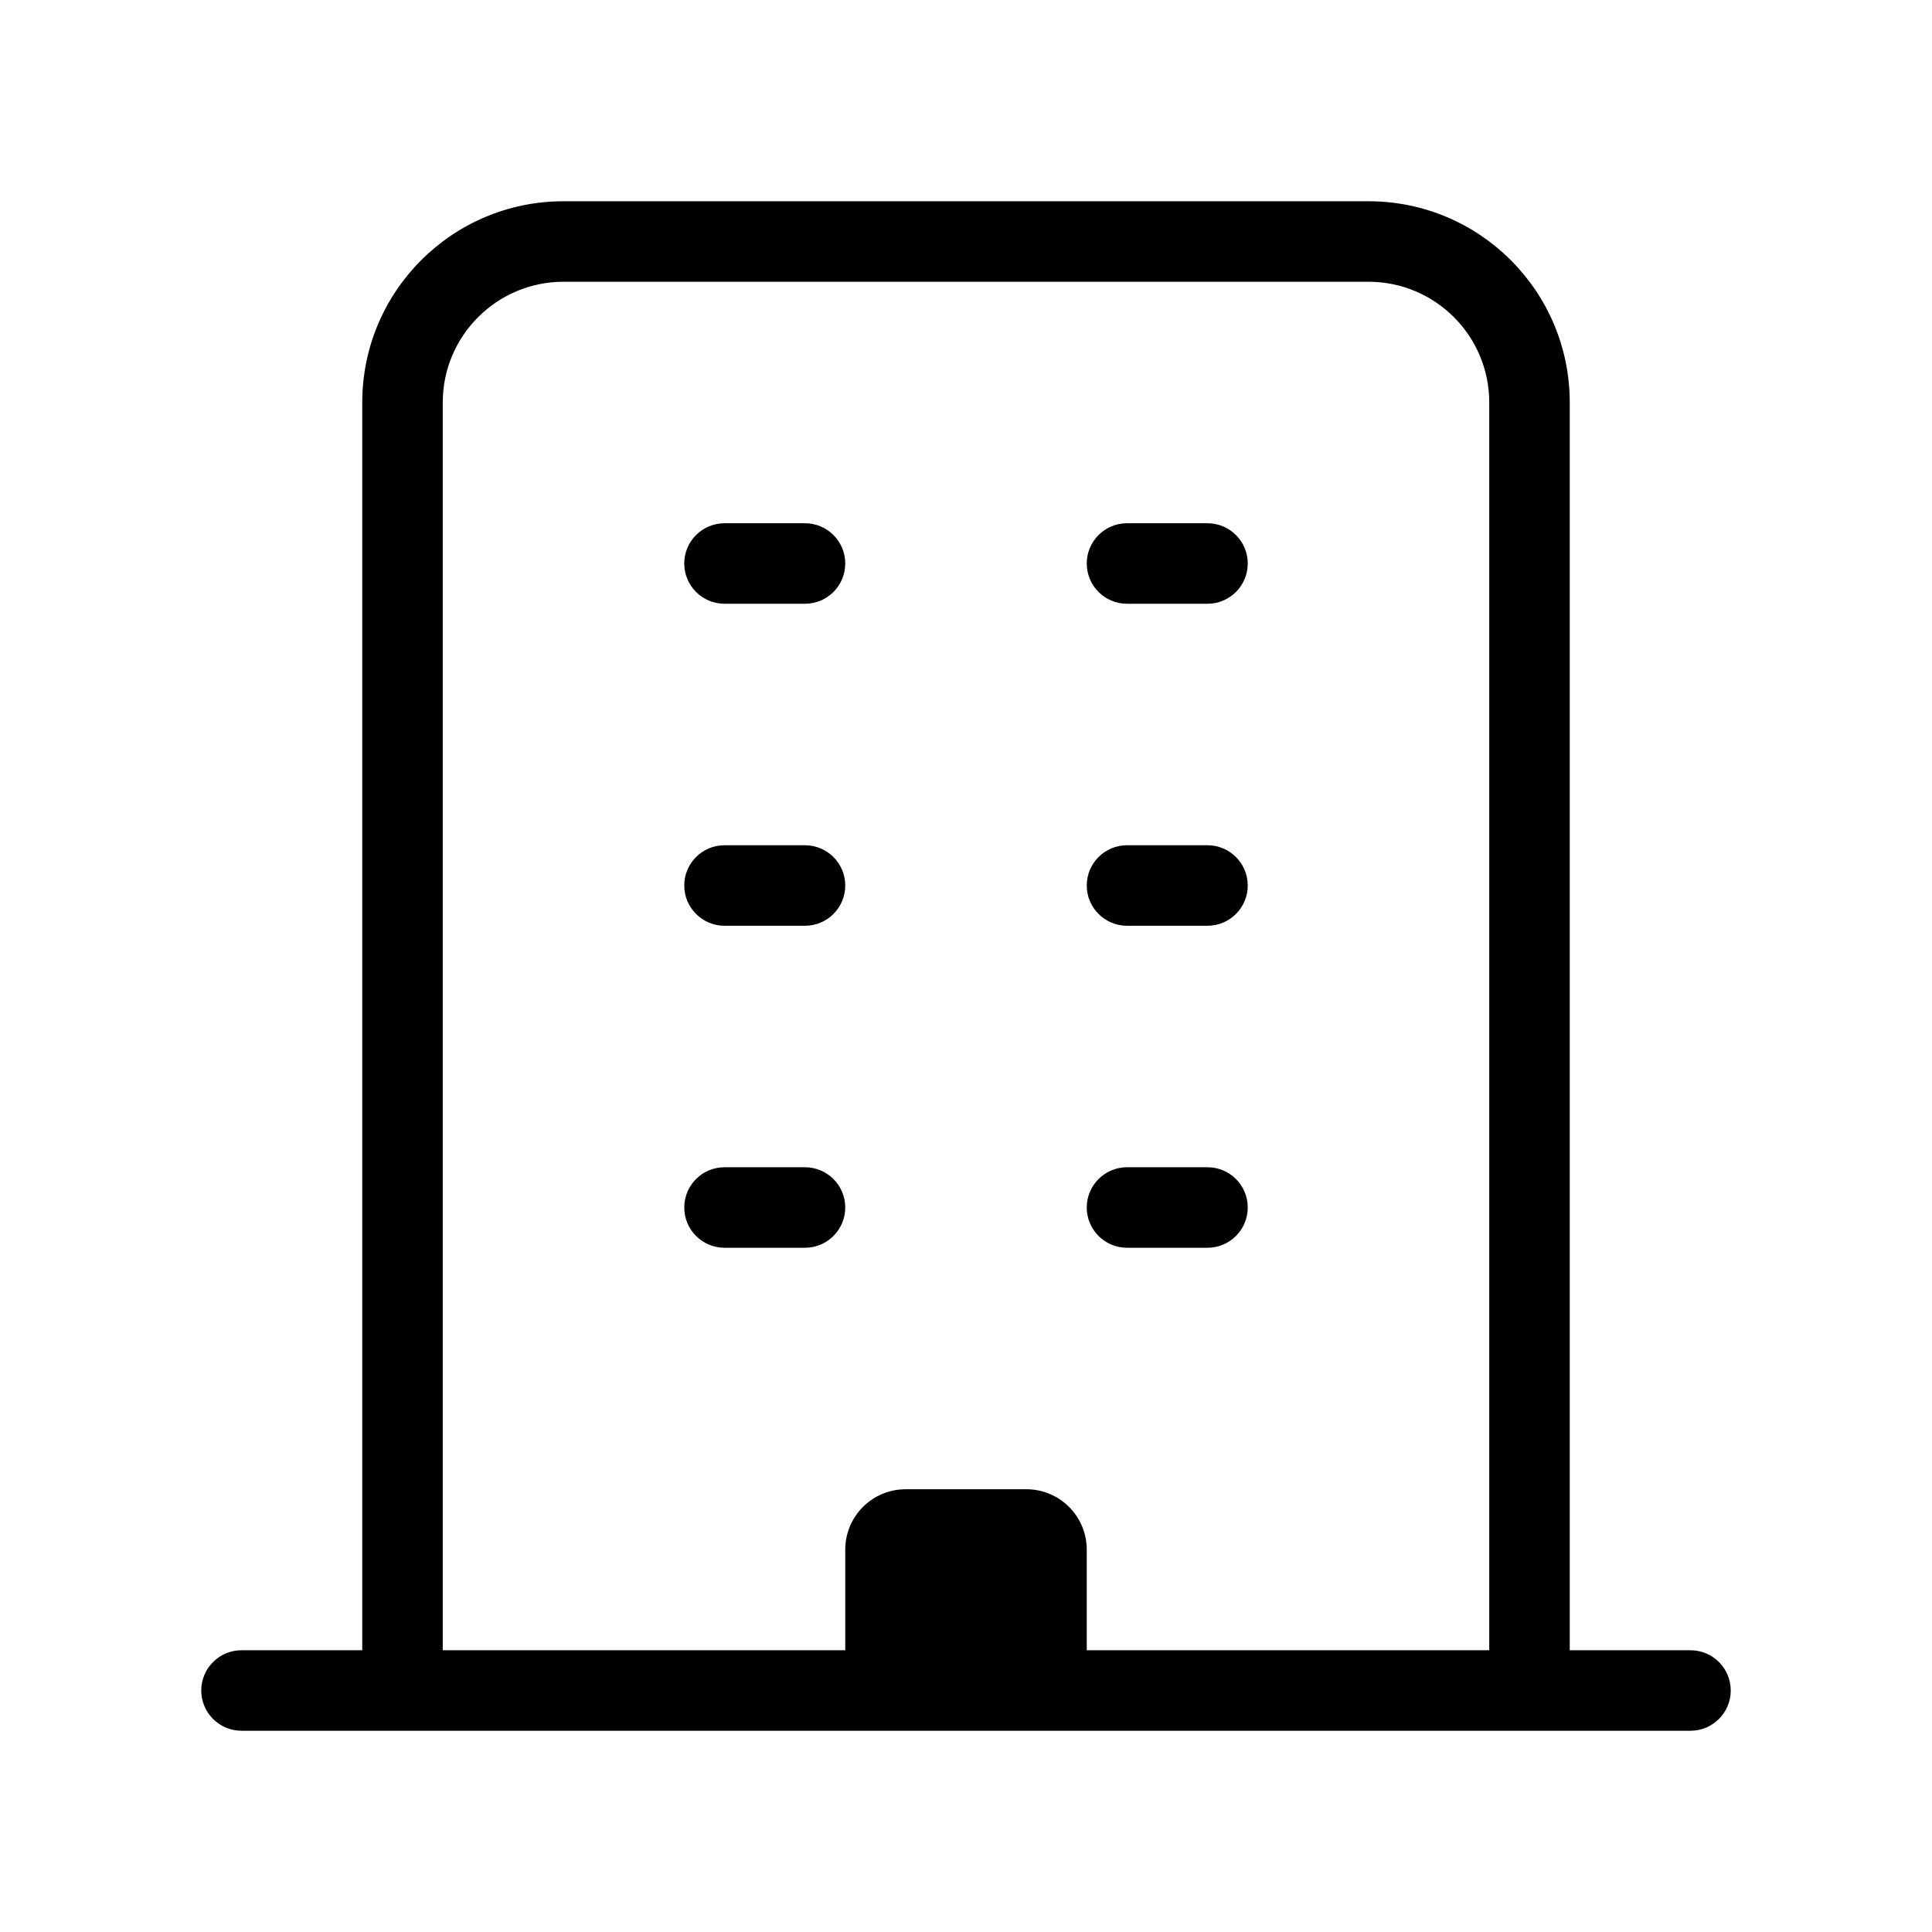
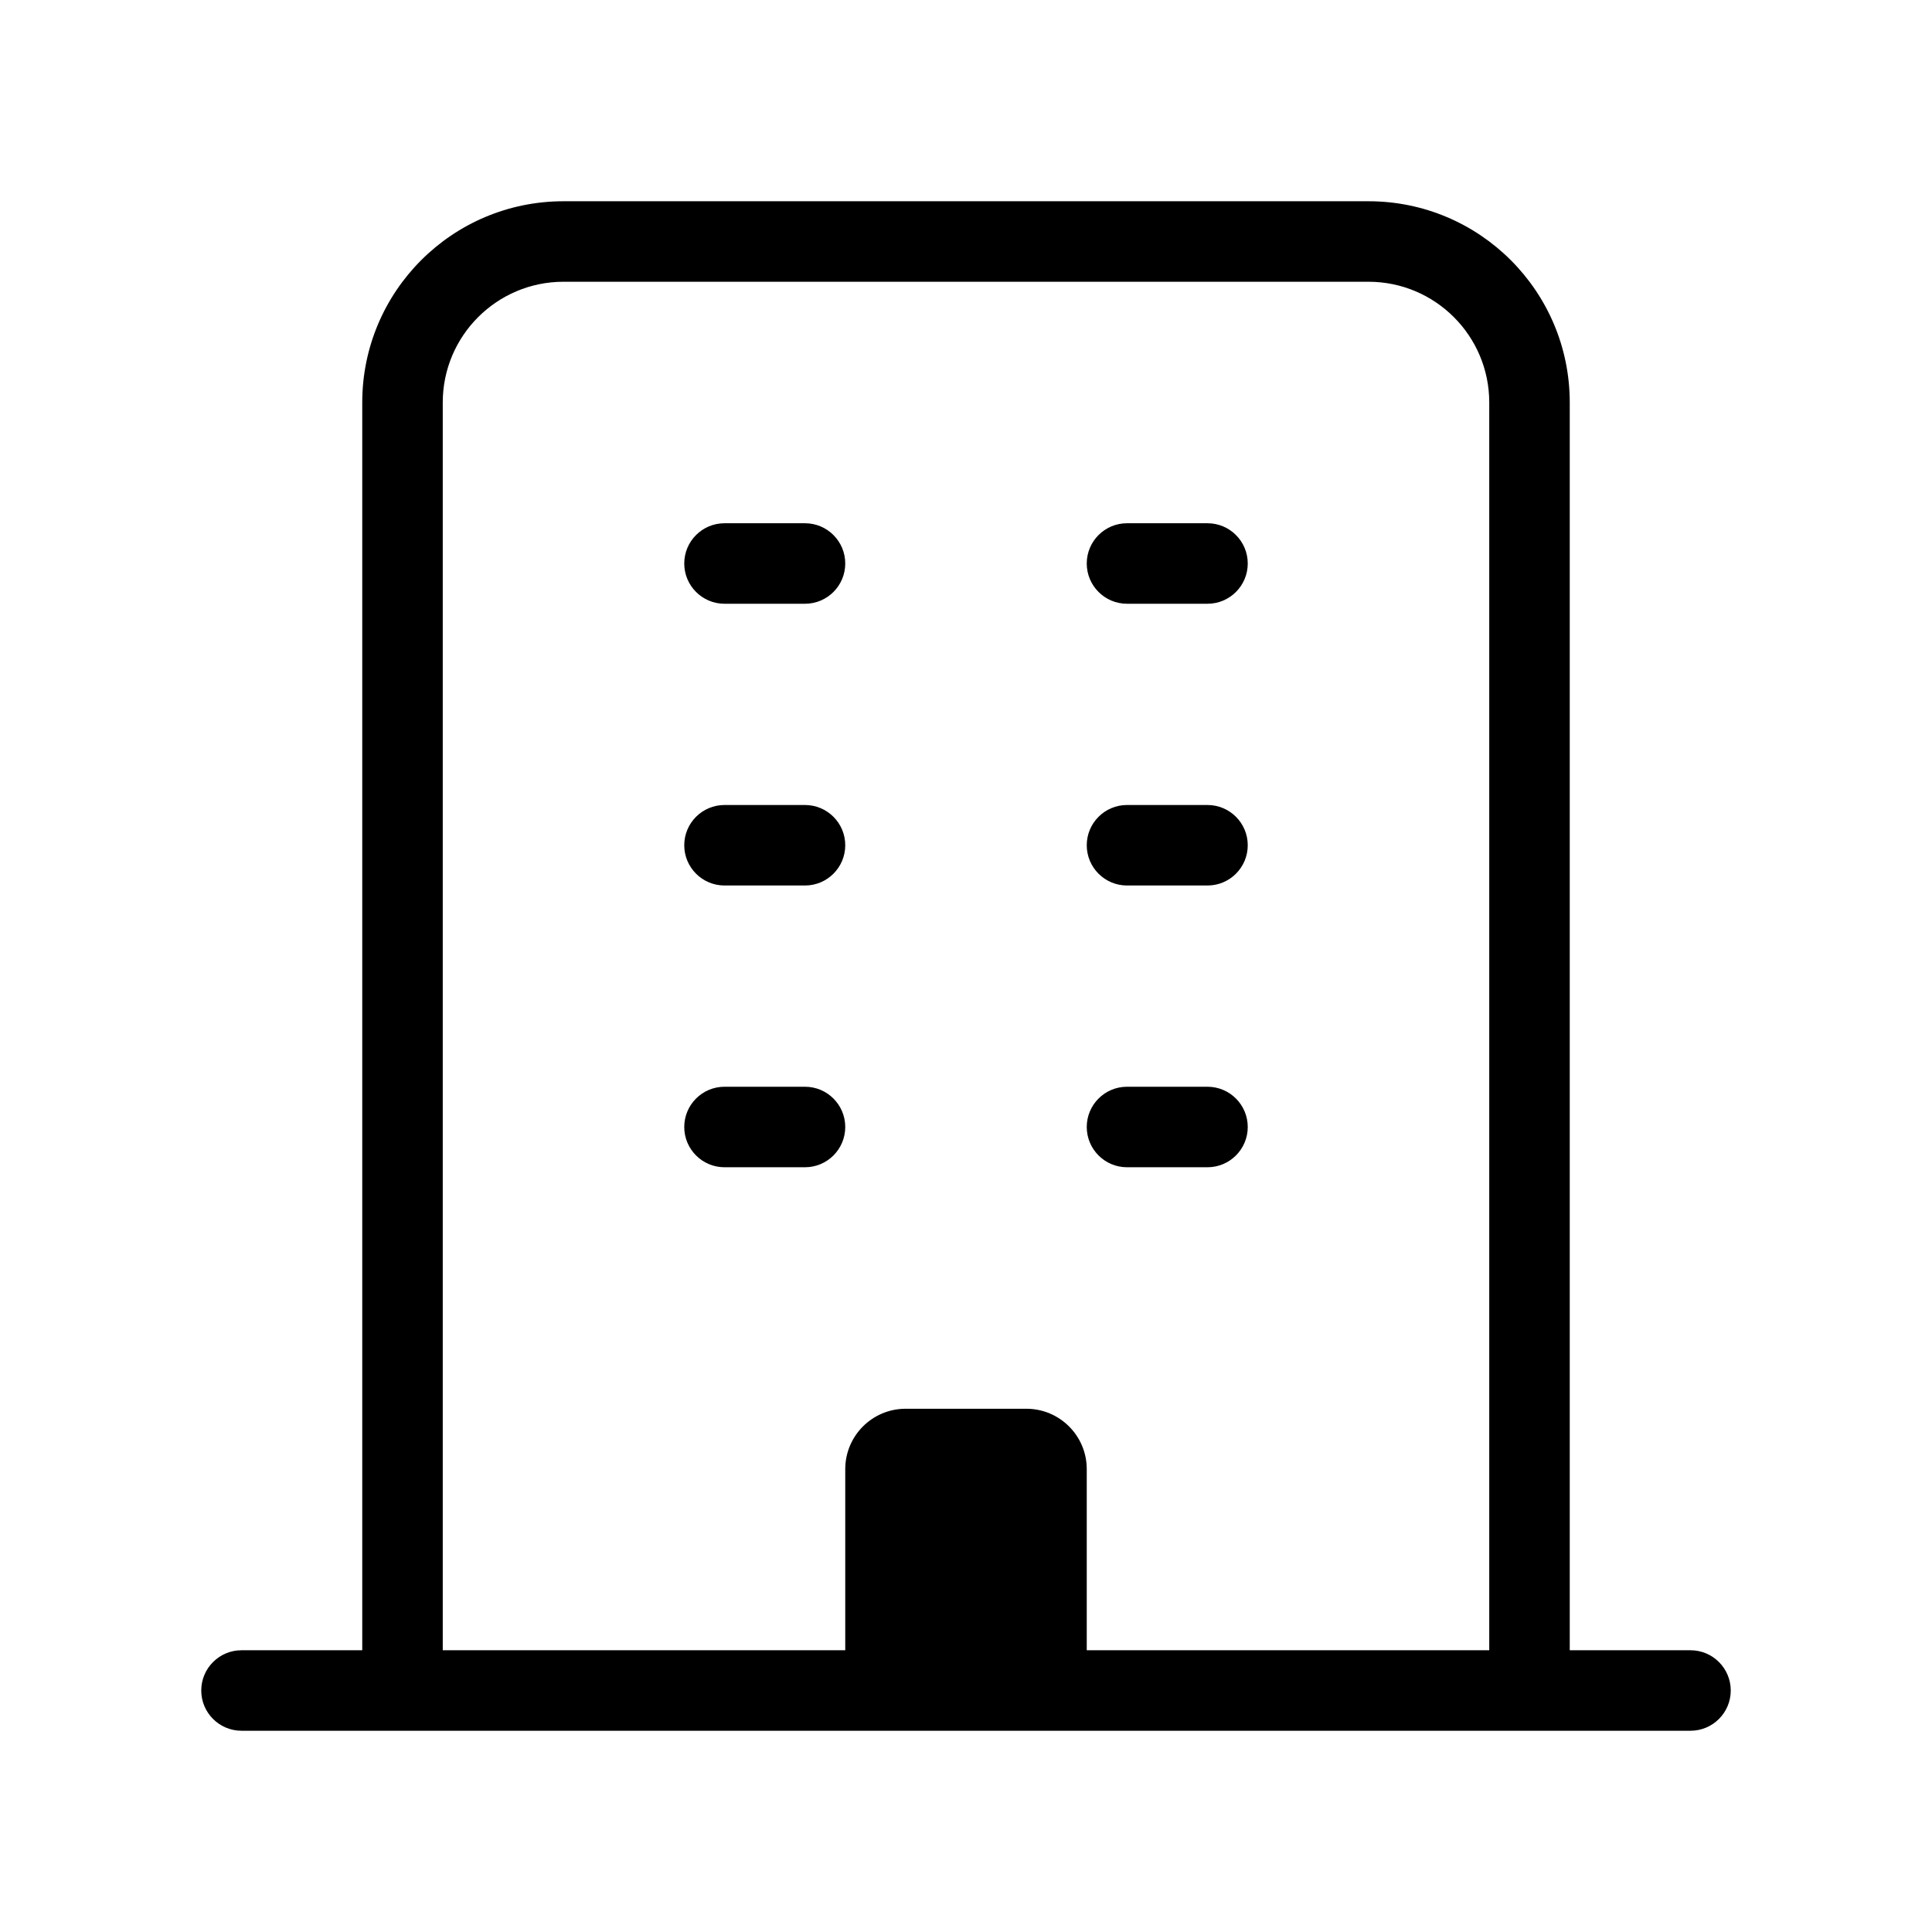
<svg xmlns="http://www.w3.org/2000/svg" width="24" height="24" viewBox="0 0 24 24" fill="none">
-   <path d="M10 14.5C10.276 14.5 10.5 14.724 10.5 15C10.5 15.276 10.276 15.5 10 15.5H9C8.724 15.5 8.5 15.276 8.5 15C8.5 14.724 8.724 14.5 9 14.5H10Z" fill="black" />
-   <path d="M15 14.5C15.276 14.5 15.5 14.724 15.5 15C15.5 15.276 15.276 15.5 15 15.5H14C13.724 15.5 13.5 15.276 13.5 15C13.5 14.724 13.724 14.5 14 14.5H15Z" fill="black" />
-   <path d="M10 10.5C10.276 10.5 10.5 10.724 10.5 11C10.5 11.276 10.276 11.5 10 11.5H9C8.724 11.5 8.5 11.276 8.5 11C8.5 10.724 8.724 10.5 9 10.5H10Z" fill="black" />
-   <path d="M15 10.5C15.276 10.5 15.5 10.724 15.5 11C15.5 11.276 15.276 11.5 15 11.5H14C13.724 11.5 13.5 11.276 13.5 11C13.5 10.724 13.724 10.5 14 10.5H15Z" fill="black" />
+   <path d="M10 13.5C10.276 13.5 10.5 13.724 10.5 14C10.5 14.276 10.276 14.5 10 14.5H9C8.724 14.5 8.5 14.276 8.5 14C8.5 13.724 8.724 13.5 9 13.5H10Z" fill="black" />
+   <path d="M15 13.5C15.276 13.5 15.5 13.724 15.5 14C15.5 14.276 15.276 14.5 15 14.5H14C13.724 14.5 13.5 14.276 13.5 14C13.5 13.724 13.724 13.5 14 13.5H15Z" fill="black" />
+   <path d="M10 10C10.276 10 10.5 10.224 10.5 10.5C10.5 10.776 10.276 11 10 11H9C8.724 11 8.5 10.776 8.5 10.5C8.5 10.224 8.724 10 9 10H10Z" fill="black" />
+   <path d="M15 10C15.276 10 15.5 10.224 15.5 10.5C15.5 10.776 15.276 11 15 11H14C13.724 11 13.5 10.776 13.5 10.5C13.5 10.224 13.724 10 14 10H15Z" fill="black" />
  <path d="M10 6.5C10.276 6.5 10.5 6.724 10.5 7C10.5 7.276 10.276 7.5 10 7.5H9C8.724 7.5 8.5 7.276 8.5 7C8.5 6.724 8.724 6.5 9 6.5H10Z" fill="black" />
  <path d="M15 6.5C15.276 6.5 15.5 6.724 15.5 7C15.5 7.276 15.276 7.5 15 7.5H14C13.724 7.5 13.5 7.276 13.5 7C13.5 6.724 13.724 6.5 14 6.5H15Z" fill="black" />
-   <path fill-rule="evenodd" clip-rule="evenodd" d="M17 2.5C18.381 2.5 19.5 3.619 19.5 5V20.5H21C21.276 20.5 21.5 20.724 21.5 21C21.5 21.276 21.276 21.5 21 21.5H3C2.724 21.5 2.5 21.276 2.5 21C2.5 20.724 2.724 20.5 3 20.5H4.5V5C4.5 3.619 5.619 2.5 7 2.5H17ZM7 3.5C6.172 3.5 5.5 4.172 5.5 5V20.5H10.5V19.25C10.5 18.836 10.836 18.5 11.25 18.5H12.75C13.164 18.5 13.5 18.836 13.5 19.25V20.5H18.5V5C18.5 4.172 17.828 3.5 17 3.5H7Z" fill="black" />
+   <path fill-rule="evenodd" clip-rule="evenodd" d="M17 2.5C18.381 2.5 19.5 3.619 19.5 5V20.5H21C21.276 20.5 21.5 20.724 21.5 21C21.5 21.276 21.276 21.5 21 21.5H3C2.724 21.5 2.5 21.276 2.5 21C2.5 20.724 2.724 20.5 3 20.5H4.5V5C4.5 3.619 5.619 2.5 7 2.5H17ZM7 3.5C6.172 3.5 5.5 4.172 5.5 5V20.5H10.5V18.25C10.5 17.836 10.836 17.5 11.25 17.5H12.75C13.164 17.5 13.5 17.836 13.5 18.25V20.5H18.5V5C18.5 4.172 17.828 3.5 17 3.5H7Z" fill="black" />
</svg>
